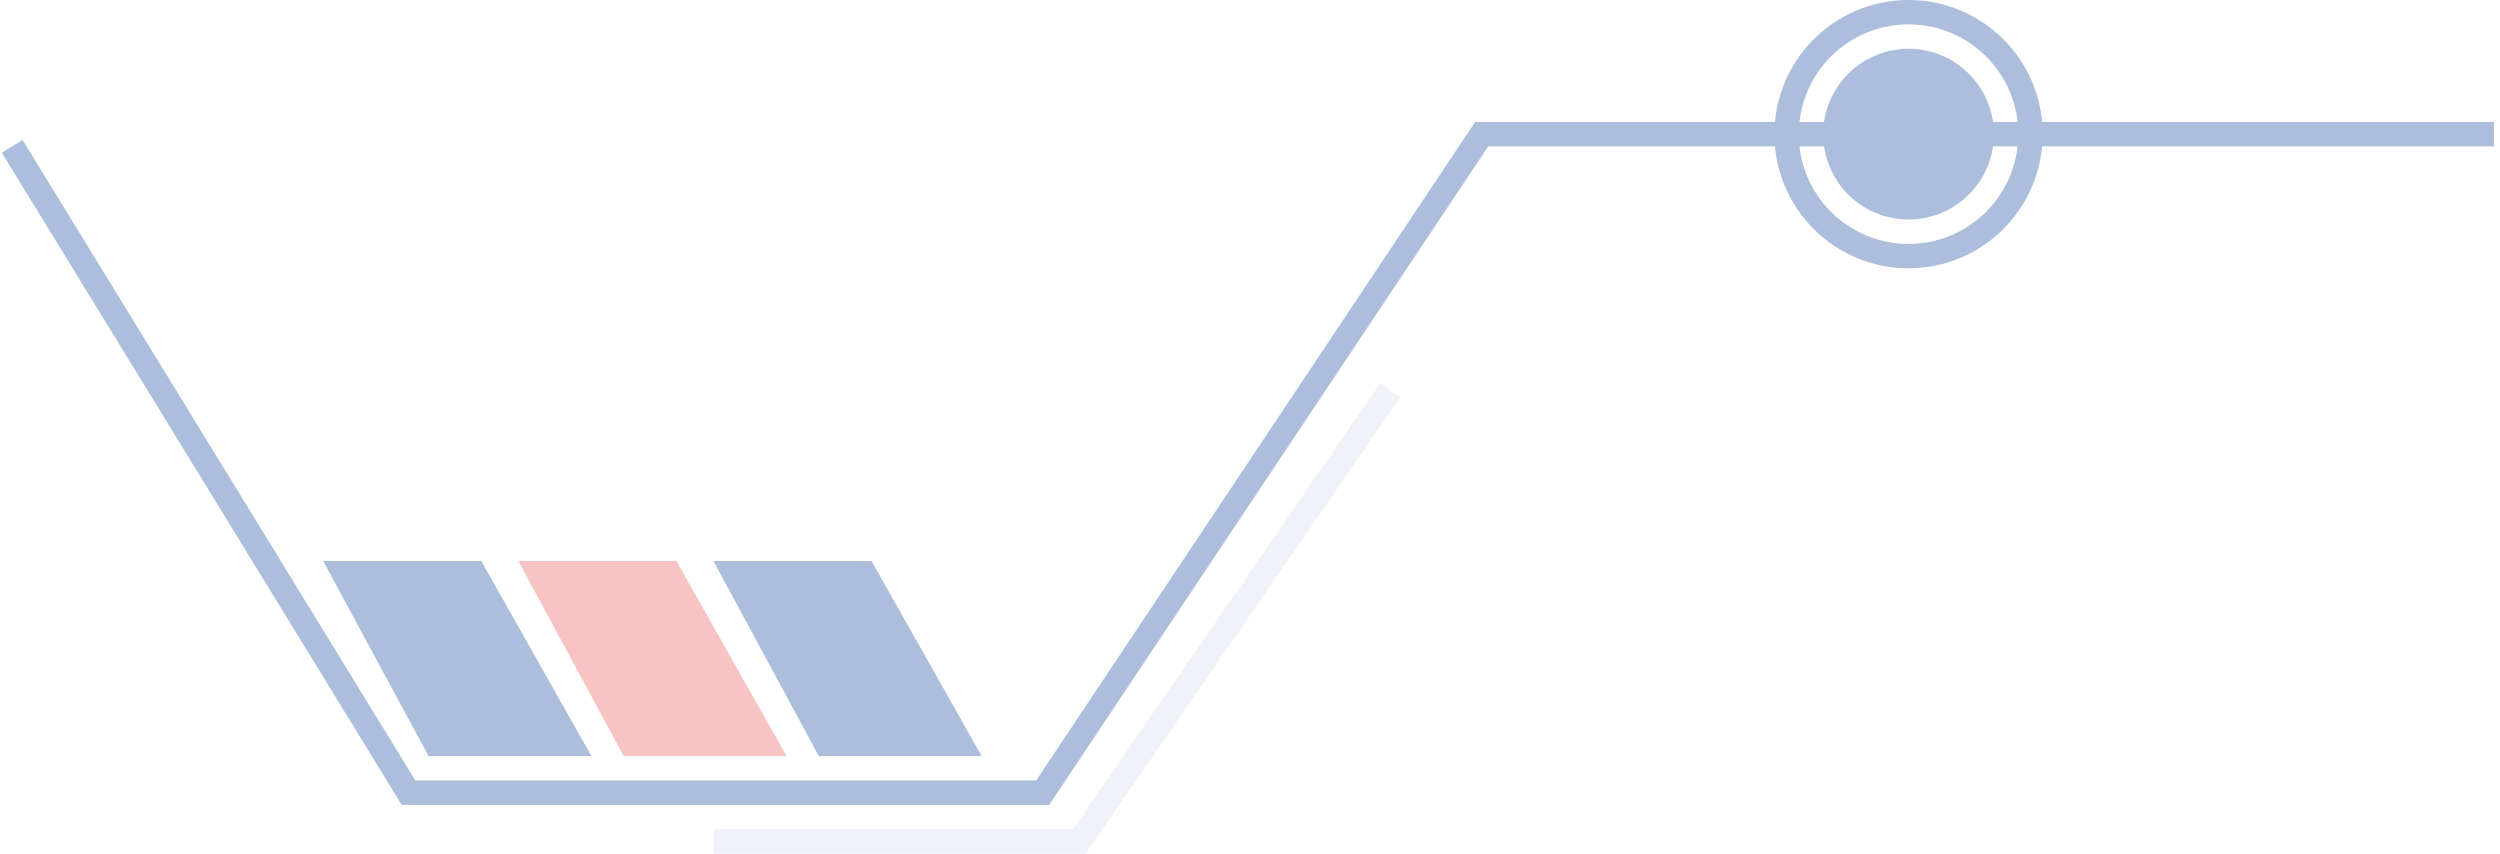
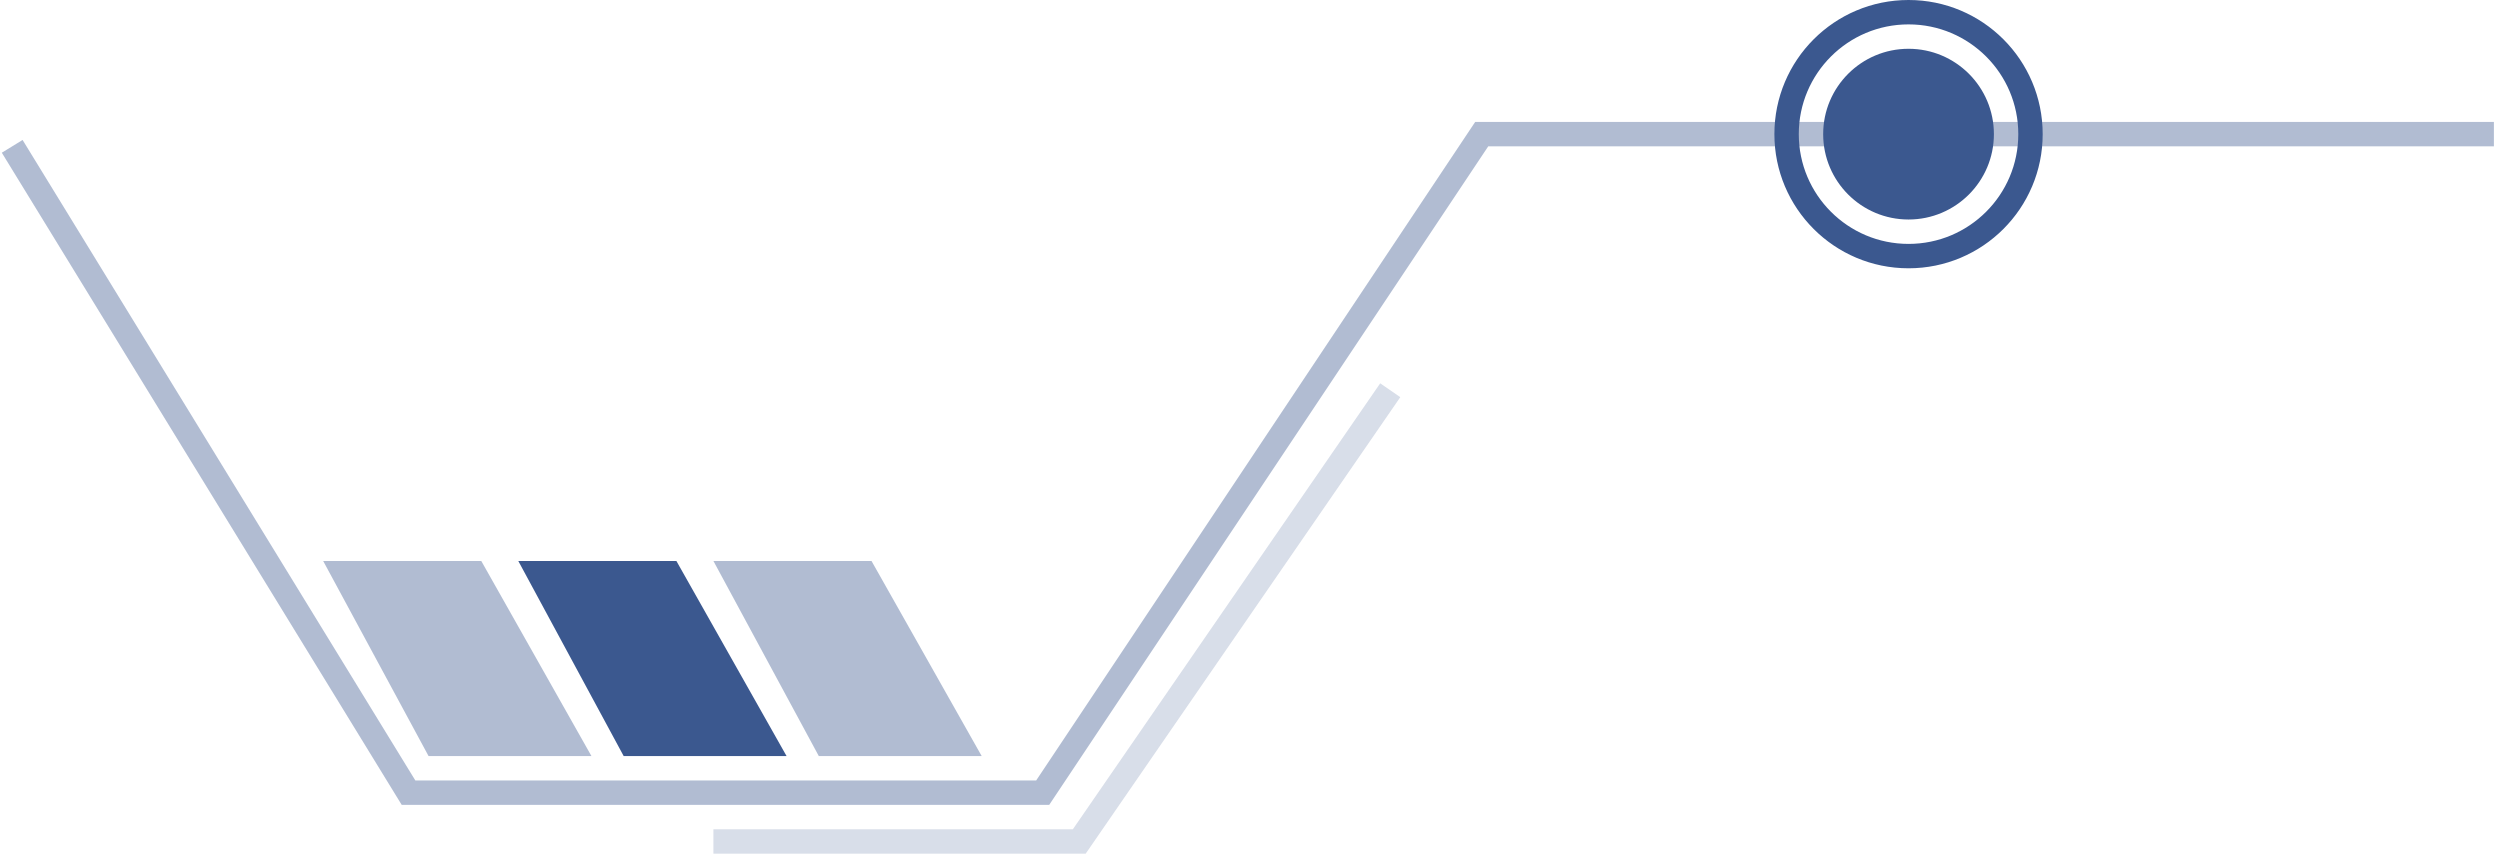
<svg xmlns="http://www.w3.org/2000/svg" width="205" height="70" viewBox="0 0 205 70" fill="none">
-   <g opacity="0.4">
-     <path d="M204.5 11H121.5L85.5 65H33.5L1 12" stroke="#2F5CA7" stroke-width="2" />
-     <path d="M67.143 62H80.5L71.464 46H58.5L67.143 62Z" fill="#2F5CA7" />
-     <path d="M51.143 62H64.5L55.464 46H42.5L51.143 62Z" fill="#EB6A6A" />
-     <path d="M35.143 62H48.5L39.464 46H26.5L35.143 62Z" fill="#2F5CA7" />
-     <circle cx="7" cy="7" r="7" transform="matrix(1 0 0 -1 149.5 18)" fill="#2F5CA7" />
-     <circle cx="11" cy="11" r="10" transform="matrix(1 0 0 -1 145.5 22)" stroke="#2F5CA7" stroke-width="2" />
-     <path opacity="0.2" d="M58.5 69H88.5L114 32" stroke="#2F5CA7" stroke-width="2" />
-   </g>
+   <path opacity="0.4" d="M204.5 11H121.5L85.5 65H33.5L1 12" stroke="#3B588F" stroke-width="2" />
+   <path opacity="0.4" d="M67.143 62H80.5L71.464 46H58.5L67.143 62Z" fill="#3B588F" />
+   <path d="M51.143 62H64.5L55.464 46H42.5L51.143 62Z" fill="#3B588F" />
+   <path opacity="0.4" d="M35.143 62H48.5L39.464 46H26.5L35.143 62Z" fill="#3B588F" />
+   <circle cx="7" cy="7" r="7" transform="matrix(1 0 0 -1 149.5 18)" fill="#3B588F" />
+   <circle cx="11" cy="11" r="10" transform="matrix(1 0 0 -1 145.5 22)" stroke="#3B588F" stroke-width="2" />
+   <path opacity="0.2" d="M58.5 69H88.5L114 32" stroke="#3B588F" stroke-width="2" />
</svg>
